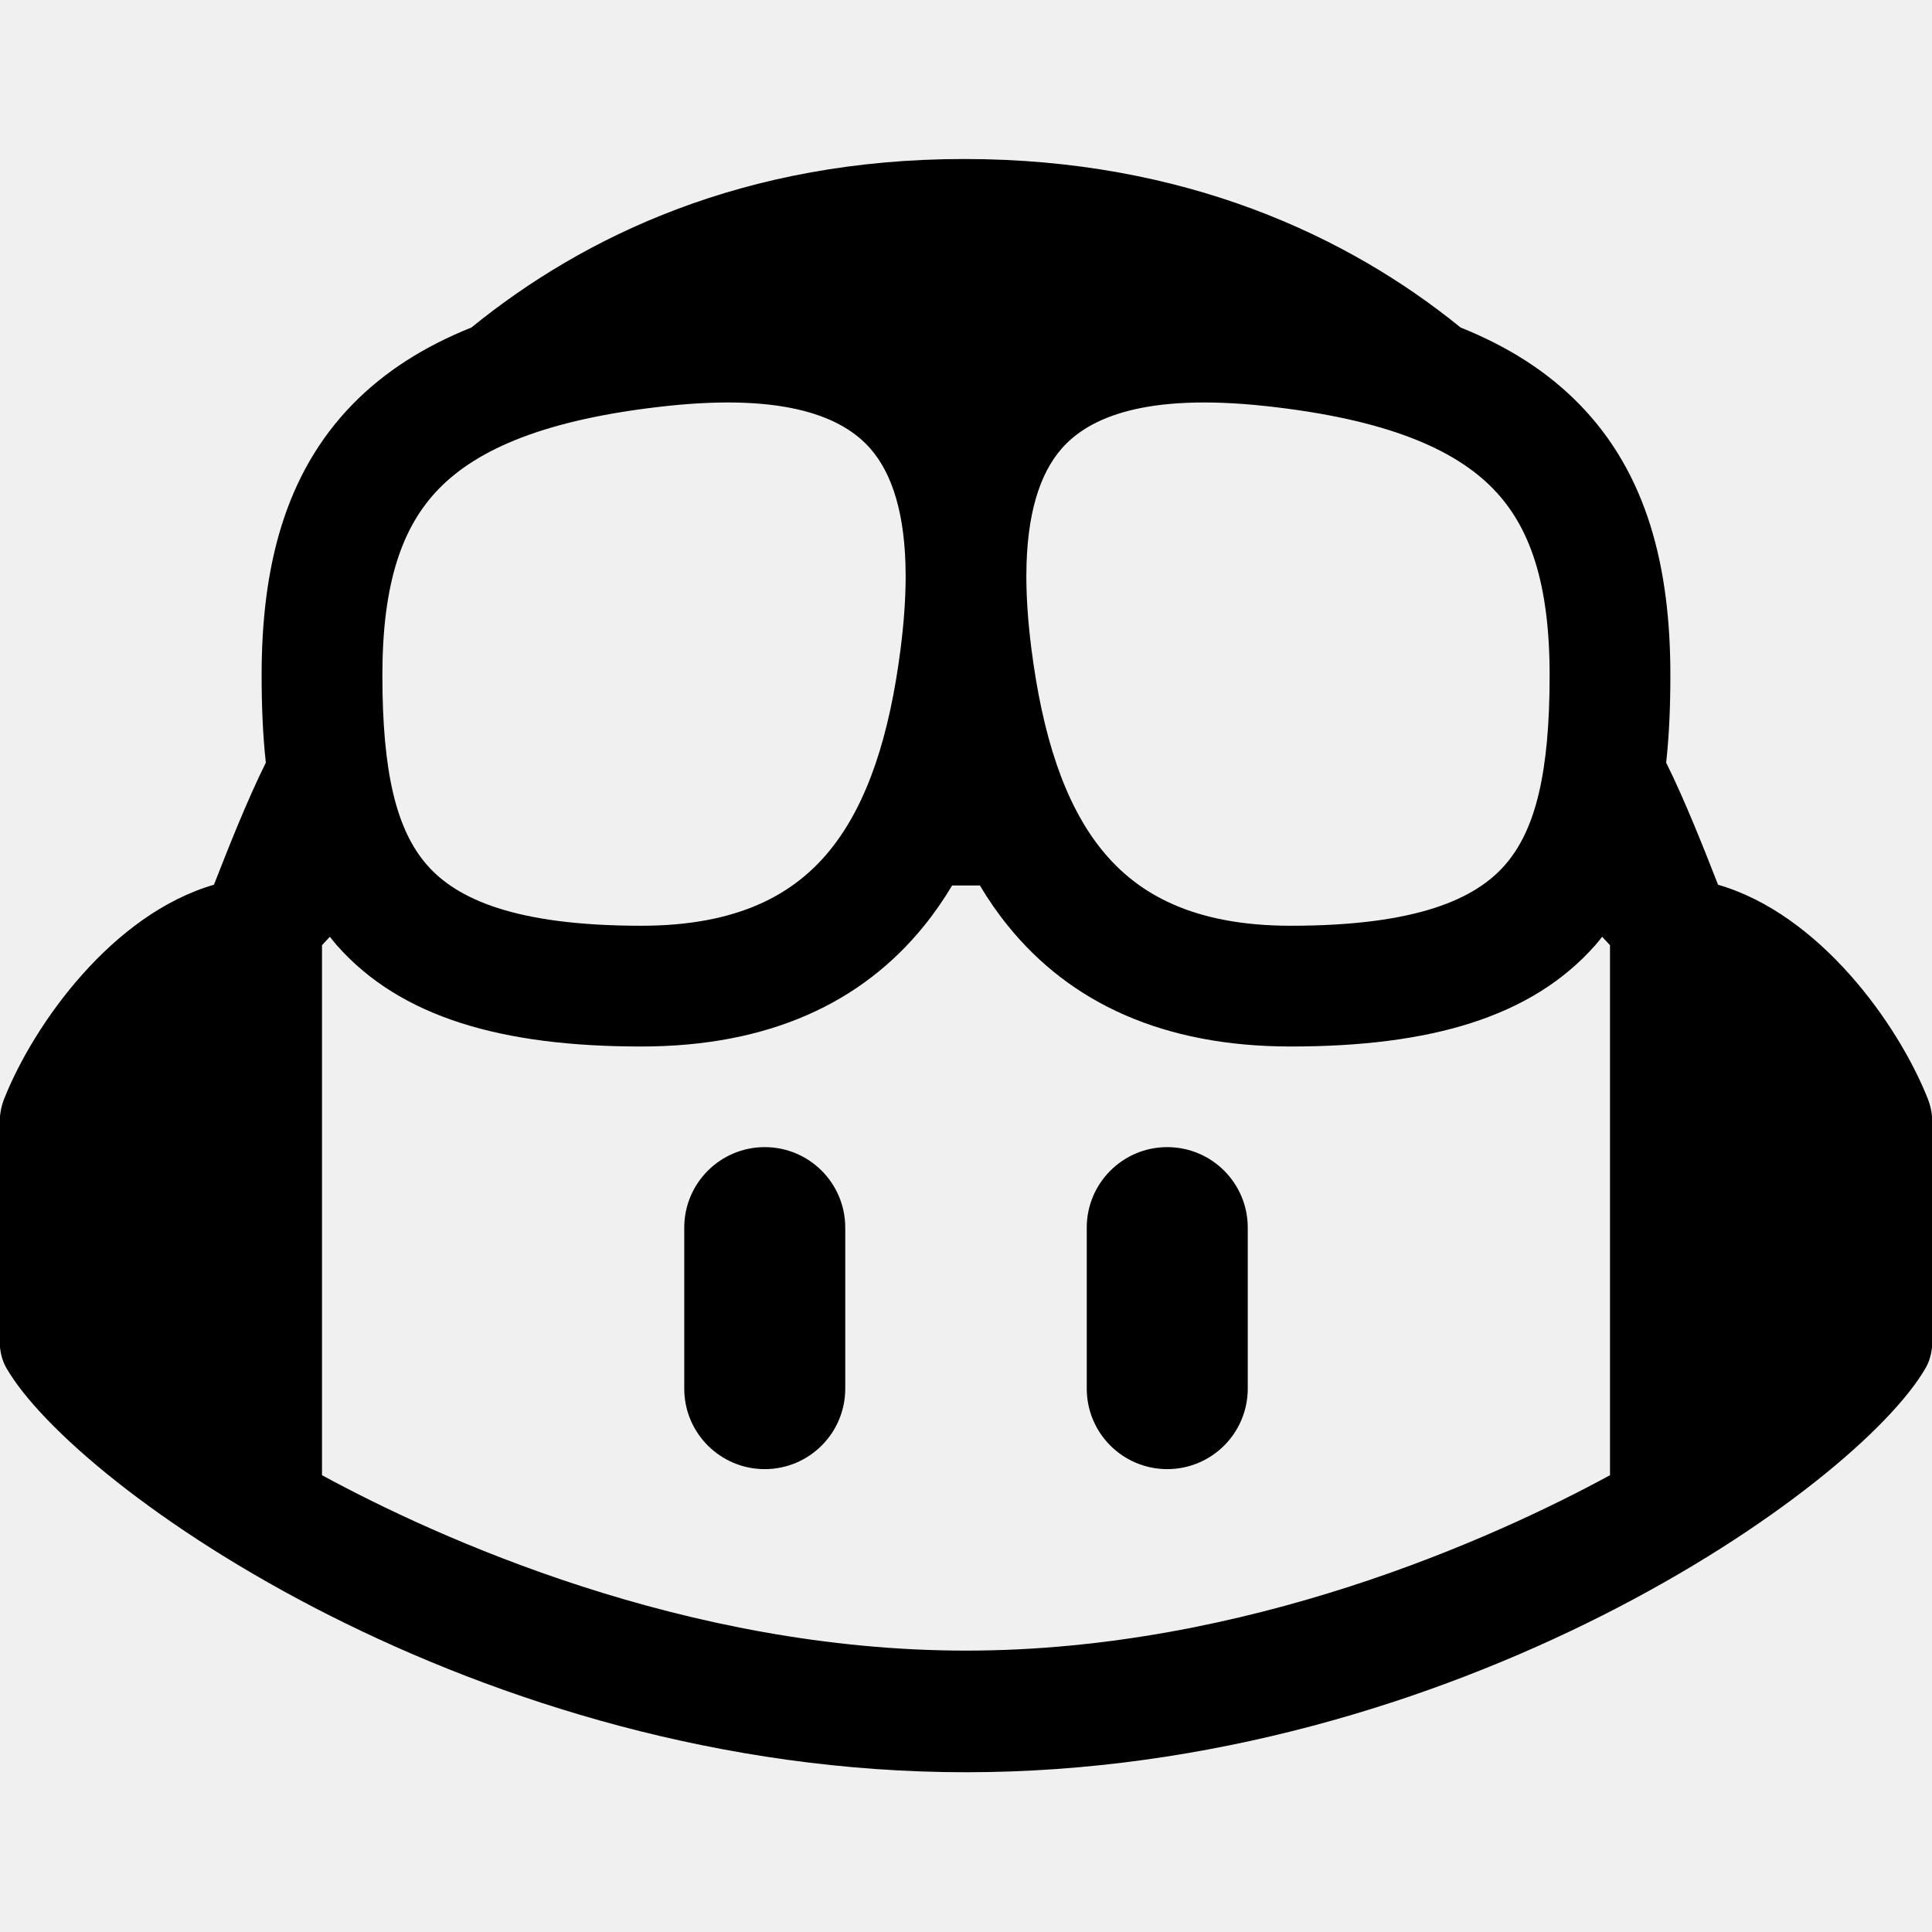
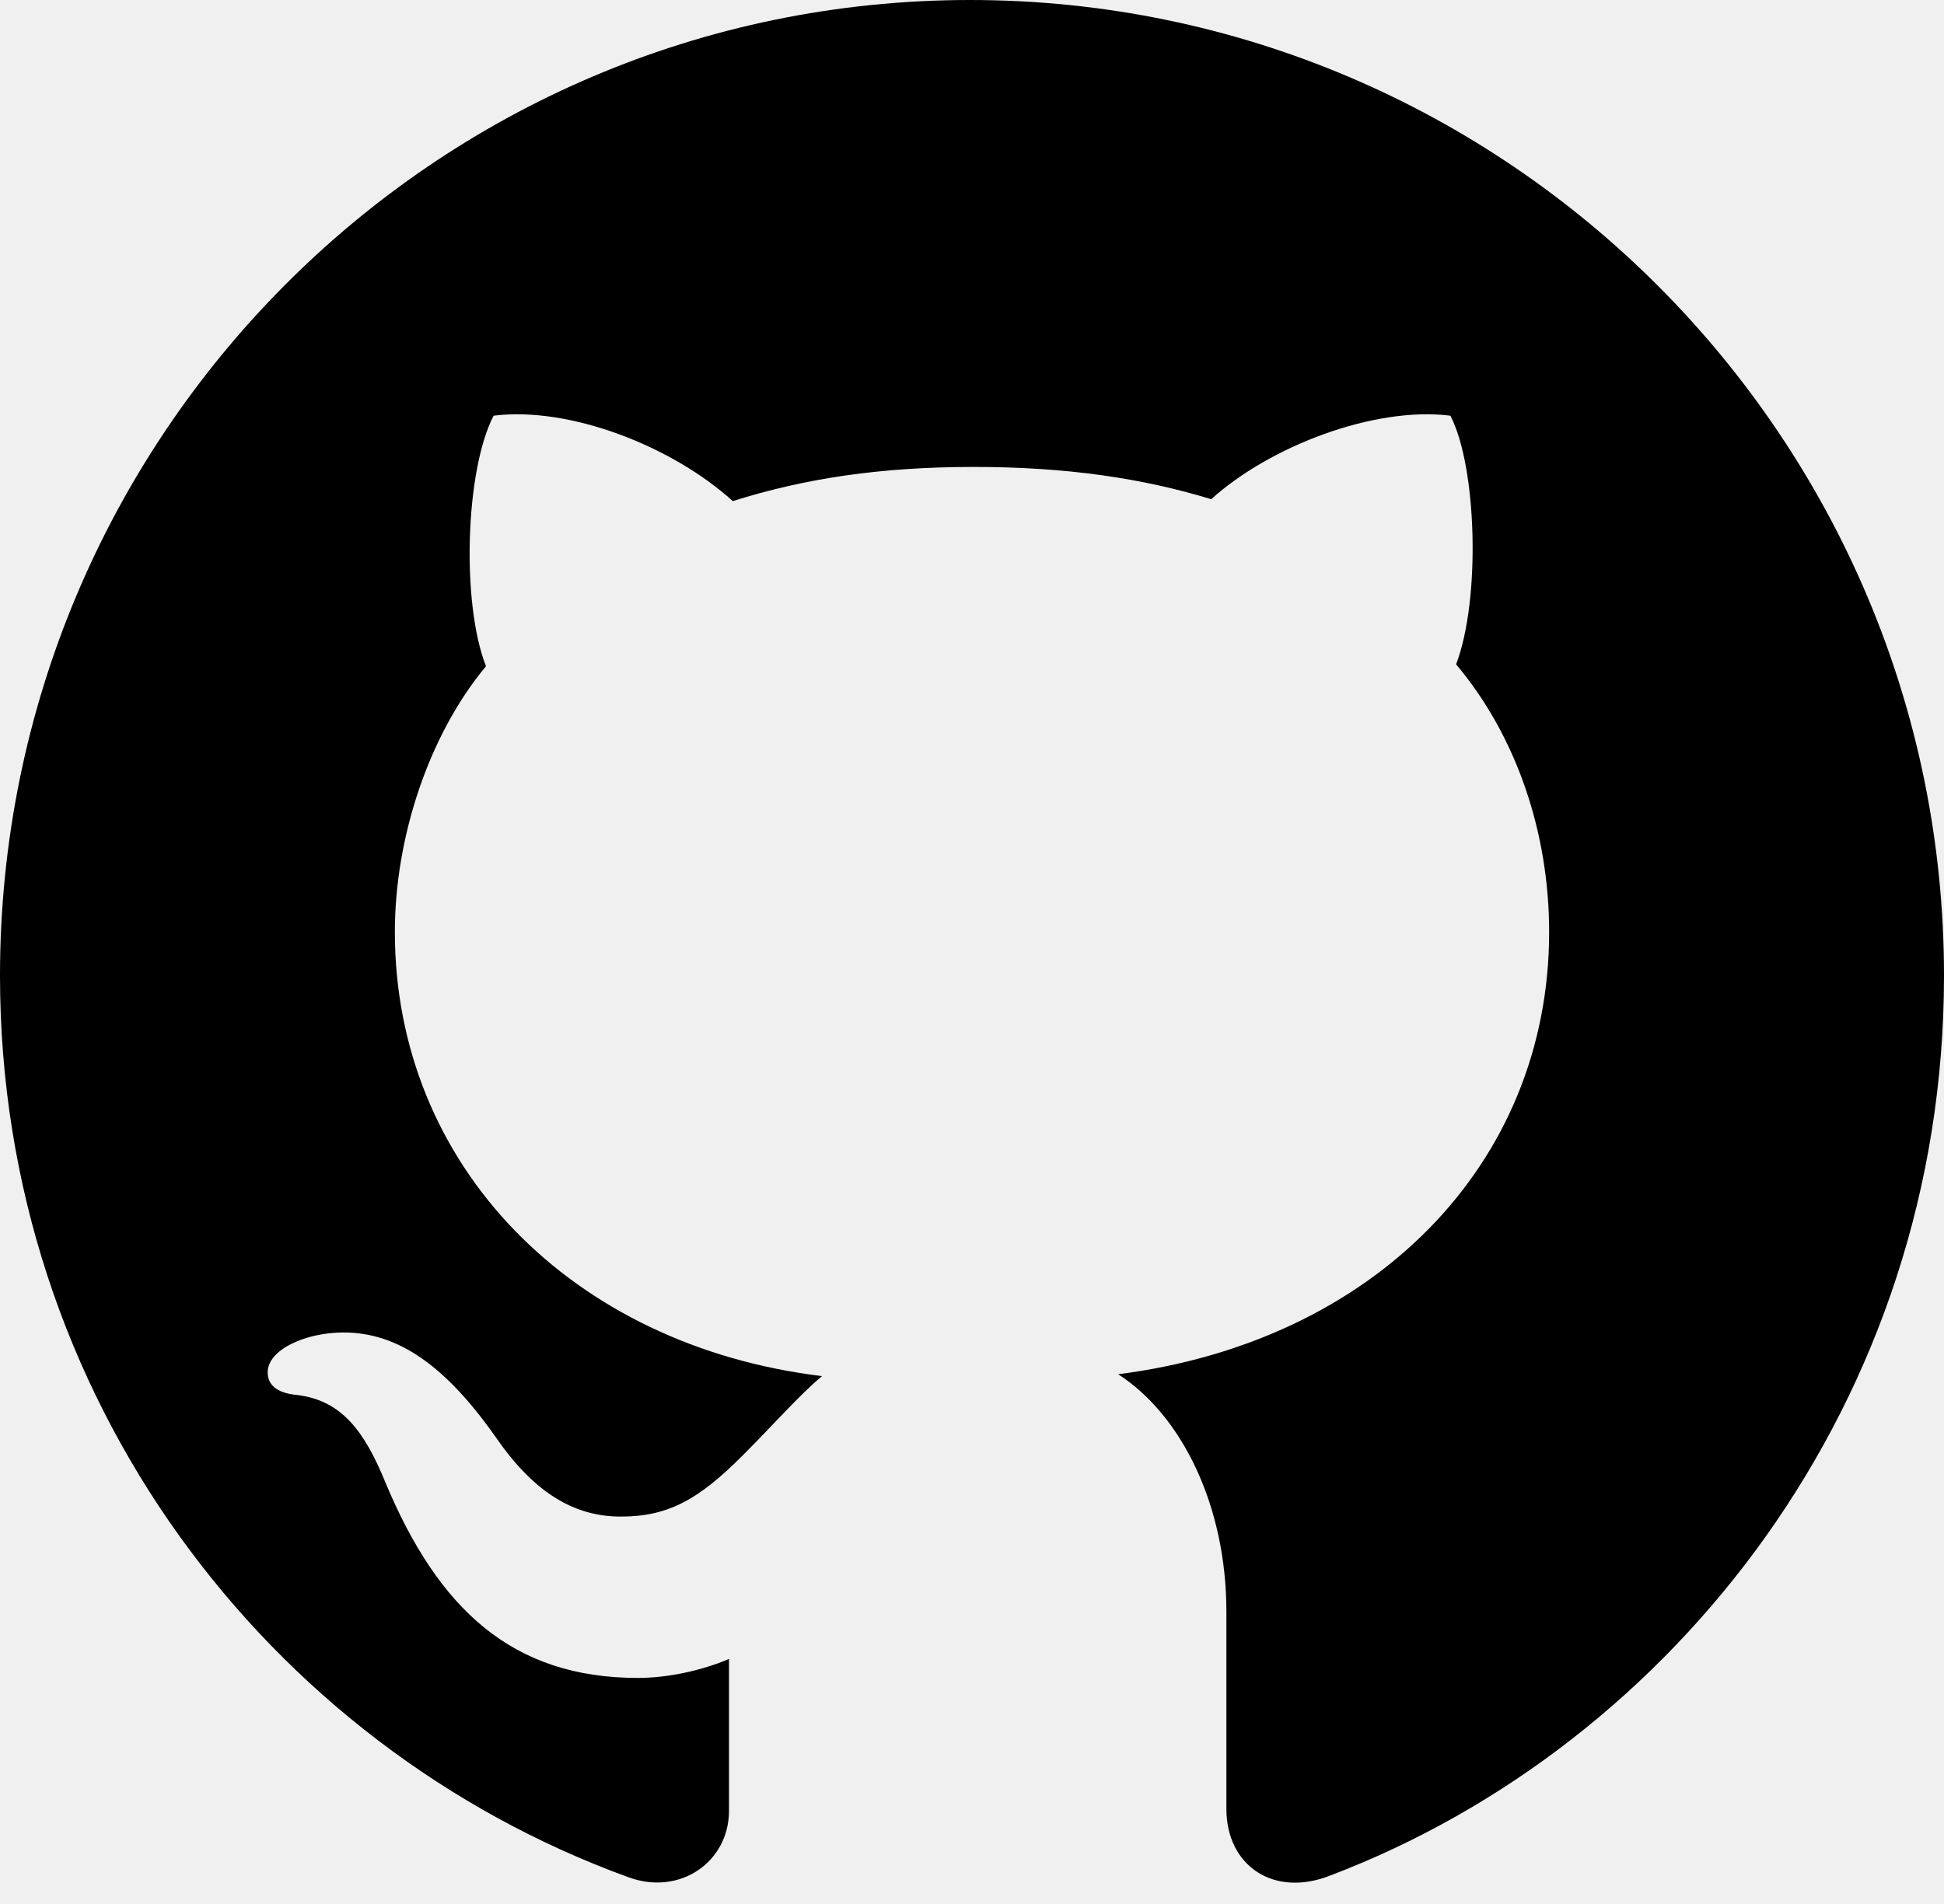
- <svg xmlns="http://www.w3.org/2000/svg" width="96" height="96" viewBox="0 0 96 96" fill="none">
-   <g clip-path="url(#clip0_731_27410)">
-     <g clip-path="url(#clip1_731_27410)">
-       <path fill-rule="evenodd" clip-rule="evenodd" d="M95.688 67.968C92.245 73.949 72.252 88.062 48 88.062C23.748 88.062 3.755 73.949 0.312 67.968C0.061 67.53 -0.021 67.031 -0.021 66.526L-0.021 55.879C-0.021 55.437 0.047 54.999 0.211 54.589C1.7 50.85 5.599 45.419 10.631 43.962C11.299 42.249 12.287 39.746 13.209 37.897C13.054 36.483 13 35.025 13 33.551C13 28.227 14.129 23.558 17.529 20.08C19.117 18.456 21.088 17.21 23.425 16.273C29.022 11.726 36.992 7.901 47.914 7.901C58.835 7.901 66.978 11.726 72.575 16.273C74.912 17.21 76.883 18.456 78.471 20.08C81.871 23.558 83 28.227 83 33.551C83 35.025 82.946 36.483 82.791 37.897C83.713 39.746 84.701 42.249 85.369 43.962C90.401 45.419 94.3 50.85 95.789 54.589C95.953 54.999 96.021 55.437 96.021 55.879L96.021 66.526C96.021 67.031 95.939 67.53 95.688 67.968ZM51.253 32.261C51.083 30.934 51.002 29.747 50.999 28.686L50.999 28.602C51.005 25.524 51.678 23.521 52.752 22.291C54.117 20.73 56.938 19.533 62.883 20.176C68.906 20.828 72.272 22.323 74.181 24.275C76.029 26.165 77 28.992 77 33.551C77 38.395 76.302 41.257 74.767 42.998C73.308 44.653 70.433 46 64.139 46C59.299 46 56.533 44.426 54.764 42.249C52.864 39.912 51.795 36.488 51.253 32.261ZM44.747 32.261C44.917 30.934 44.998 29.747 45.001 28.686L45.001 28.602C44.995 25.524 44.322 23.521 43.248 22.291C41.883 20.73 39.062 19.533 33.117 20.176C27.094 20.828 23.727 22.323 21.819 24.275C19.971 26.165 19 28.992 19 33.551C19 38.395 19.698 41.257 21.233 42.998C22.692 44.653 25.567 46 31.861 46C36.701 46 39.467 44.426 41.236 42.249C43.136 39.912 44.205 36.488 44.747 32.261ZM48.689 43.998C48.459 43.999 48.919 43.998 48.689 43.998C48.459 43.998 47.541 43.999 47.311 43.998C46.888 44.708 46.417 45.388 45.893 46.033C42.814 49.822 38.218 52 31.861 52C24.962 52 19.905 50.564 16.732 46.966C16.552 46.761 16.391 46.547 16.391 46.547L16 46.966L16 73.302C21.739 76.421 34.058 82.018 48 82.018C61.942 82.018 74.261 76.421 80 73.302L80 46.966L79.609 46.547C79.609 46.547 79.477 46.728 79.268 46.966C76.095 50.564 71.038 52 64.139 52C57.782 52 53.186 49.822 50.107 46.033C49.583 45.388 49.112 44.708 48.689 43.998Z" fill="black" />
-       <path fill-rule="evenodd" clip-rule="evenodd" d="M58 57C60.209 57 62 58.791 62 61L62 69C62 71.209 60.209 73 58 73C55.791 73 54 71.209 54 69L54 61C54 58.791 55.791 57 58 57Z" fill="black" />
-       <path fill-rule="evenodd" clip-rule="evenodd" d="M38 57C40.209 57 42 58.791 42 61L42 69C42 71.209 40.209 73 38 73C35.791 73 34 71.209 34 69L34 61C34 58.791 35.791 57 38 57Z" fill="black" />
-     </g>
+ <svg xmlns="http://www.w3.org/2000/svg" width="98" height="96" viewBox="0 0 98 96" fill="none">
+   <g clip-path="url(#clip0_730_27126)">
+     <path d="M41.44 69.385C28.807 67.853 19.906 58.762 19.906 46.99C19.906 42.205 21.629 37.037 24.5 33.592C23.256 30.434 23.447 23.734 24.883 20.959C28.711 20.48 33.879 22.49 36.941 25.266C40.578 24.117 44.406 23.543 49.096 23.543C53.785 23.543 57.613 24.117 61.059 25.17C64.025 22.49 69.289 20.48 73.117 20.959C74.457 23.543 74.648 30.242 73.404 33.496C76.467 37.133 78.094 42.014 78.094 46.99C78.094 58.762 69.193 67.662 56.369 69.289C59.623 71.394 61.824 75.988 61.824 81.252L61.824 91.205C61.824 94.076 64.217 95.703 67.088 94.555C84.41 87.951 98 70.629 98 49.191C98 22.107 75.988 6.69539e-07 48.904 4.309e-07C21.82 1.92261e-07 -1.9479e-07 22.107 -4.3343e-07 49.191C-6.20631e-07 70.438 13.494 88.047 31.678 94.65C34.262 95.607 36.75 93.885 36.75 91.301L36.75 83.644C35.41 84.219 33.688 84.602 32.156 84.602C25.84 84.602 22.107 81.156 19.428 74.744C18.375 72.16 17.227 70.629 15.025 70.342C13.877 70.246 13.494 69.768 13.494 69.193C13.494 68.045 15.408 67.184 17.322 67.184C20.098 67.184 22.49 68.906 24.979 72.447C26.893 75.223 28.902 76.467 31.295 76.467C33.688 76.467 35.219 75.606 37.42 73.404C39.047 71.777 40.291 70.342 41.44 69.385Z" fill="black" />
  </g>
  <defs>
-     <clipPath id="clip0_731_27410">
-       <rect width="96" height="96" fill="white" />
-     </clipPath>
-     <clipPath id="clip1_731_27410">
-       <rect width="96" height="96" fill="white" />
+     <clipPath id="clip0_730_27126">
+       <rect width="98" height="96" fill="white" />
    </clipPath>
  </defs>
</svg>
